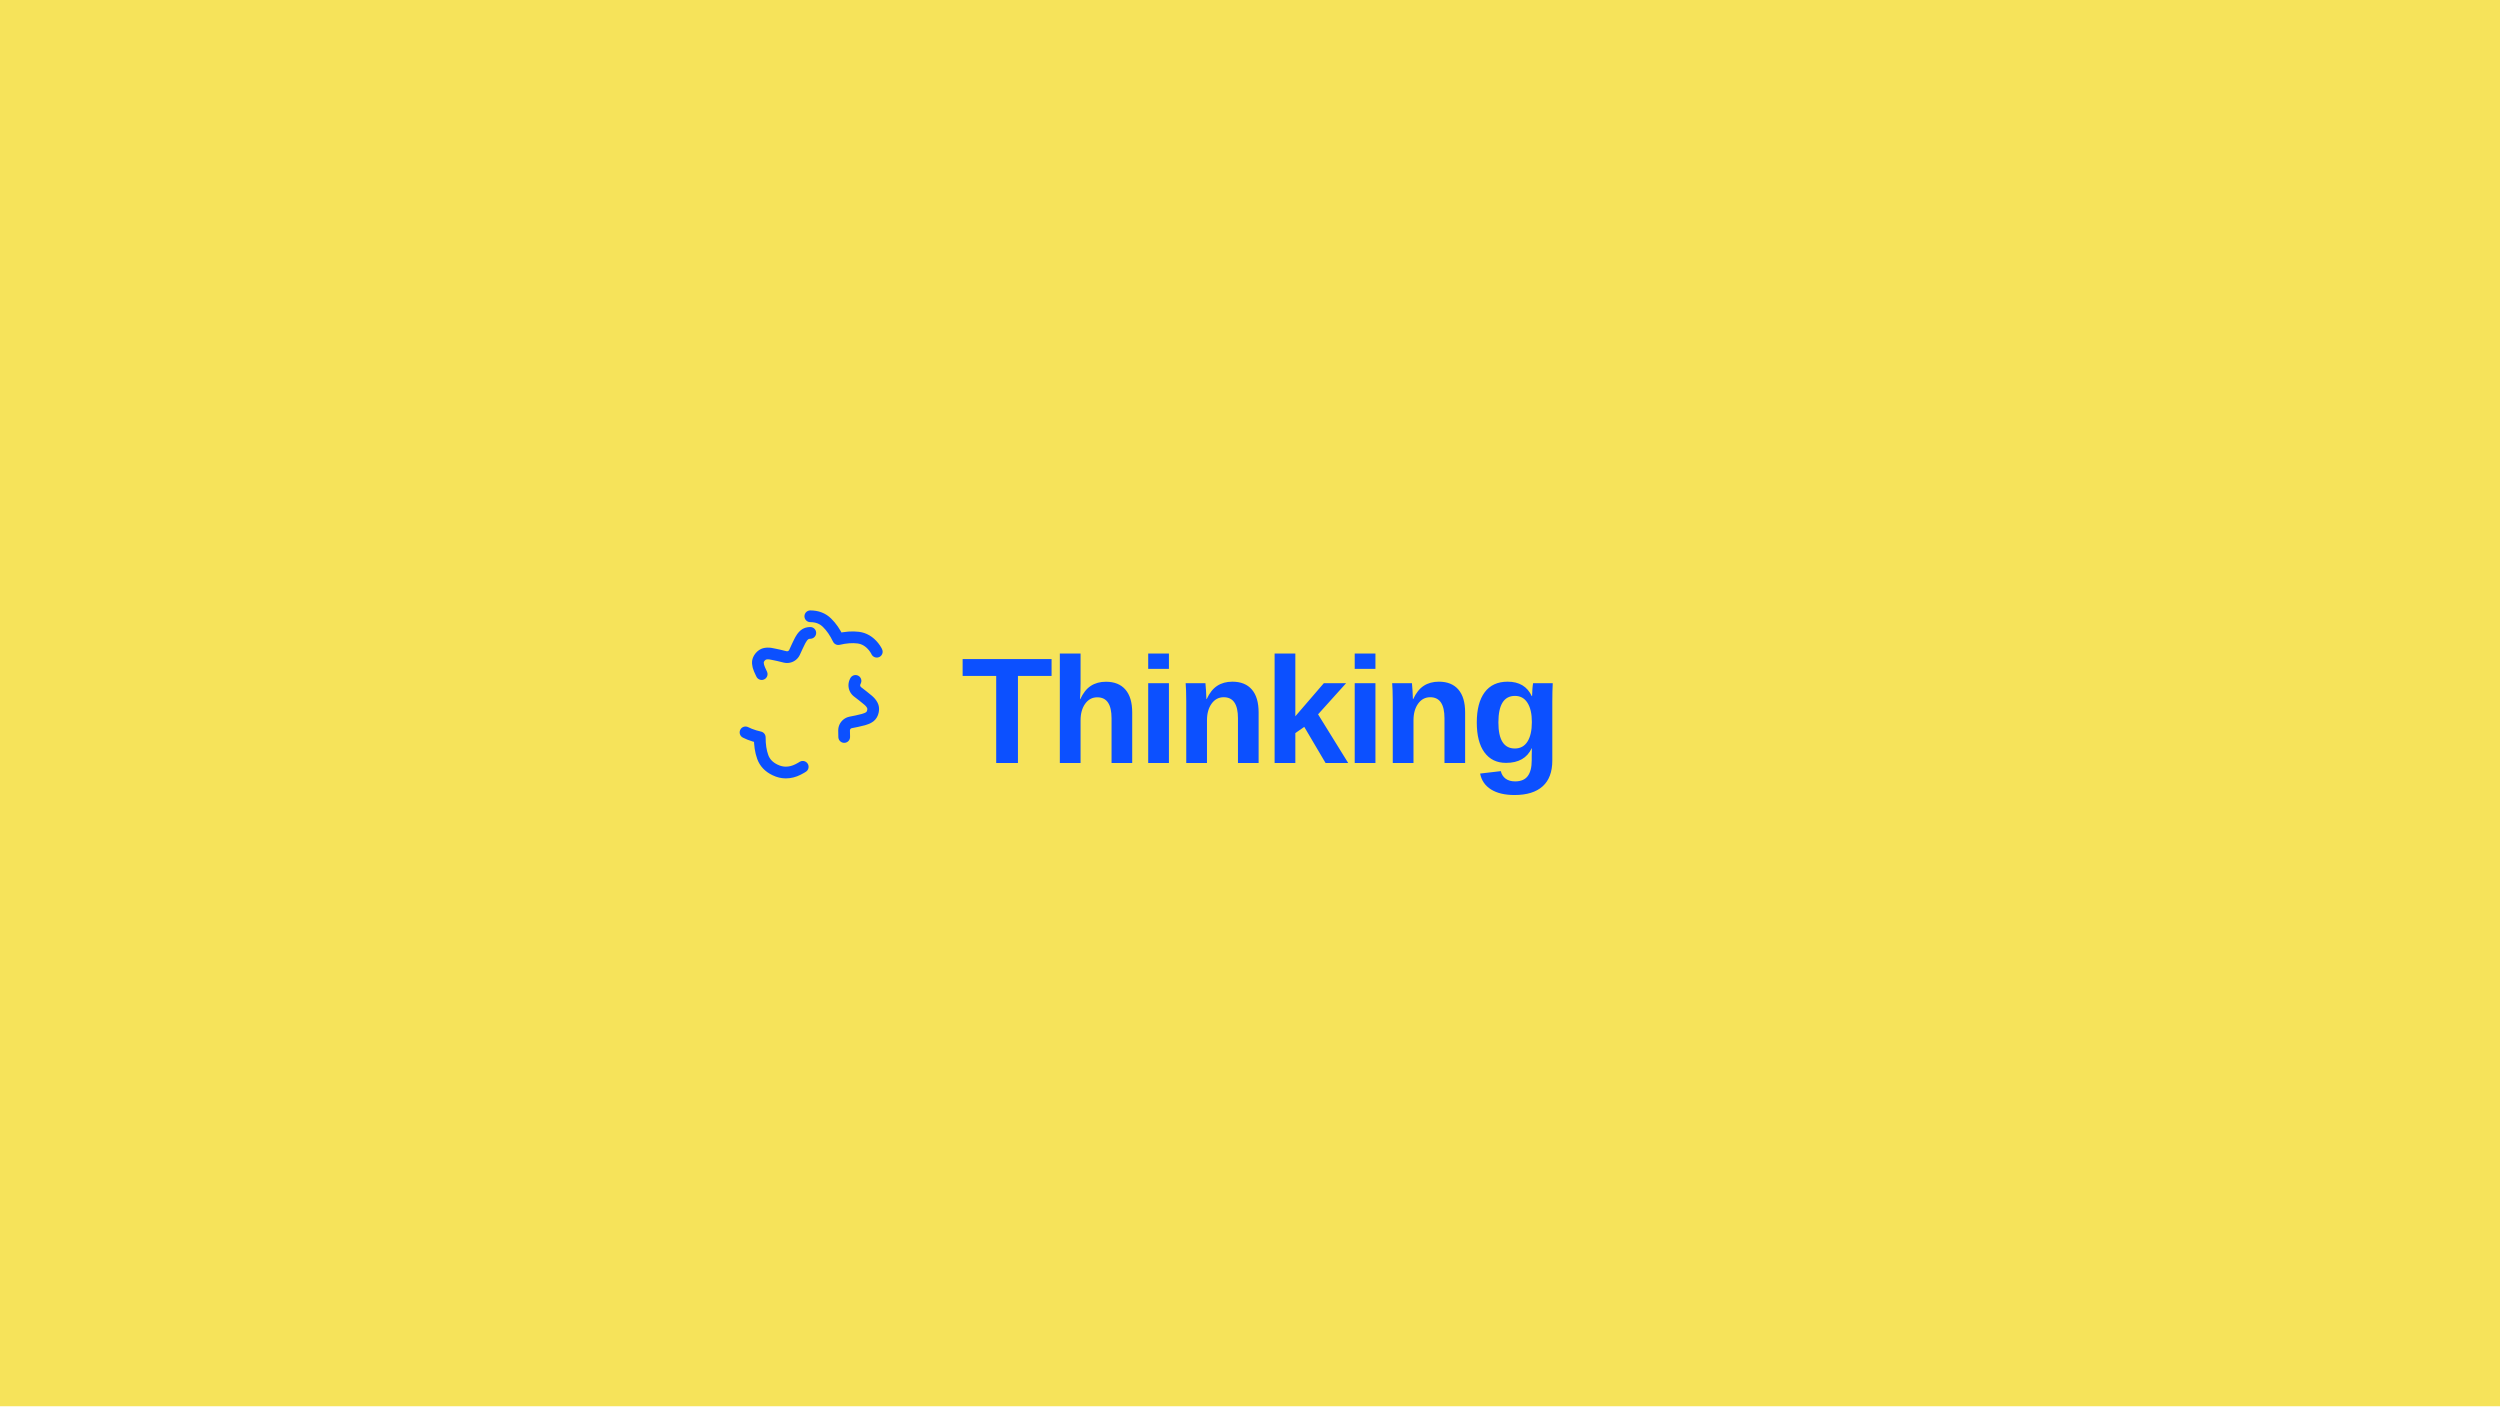
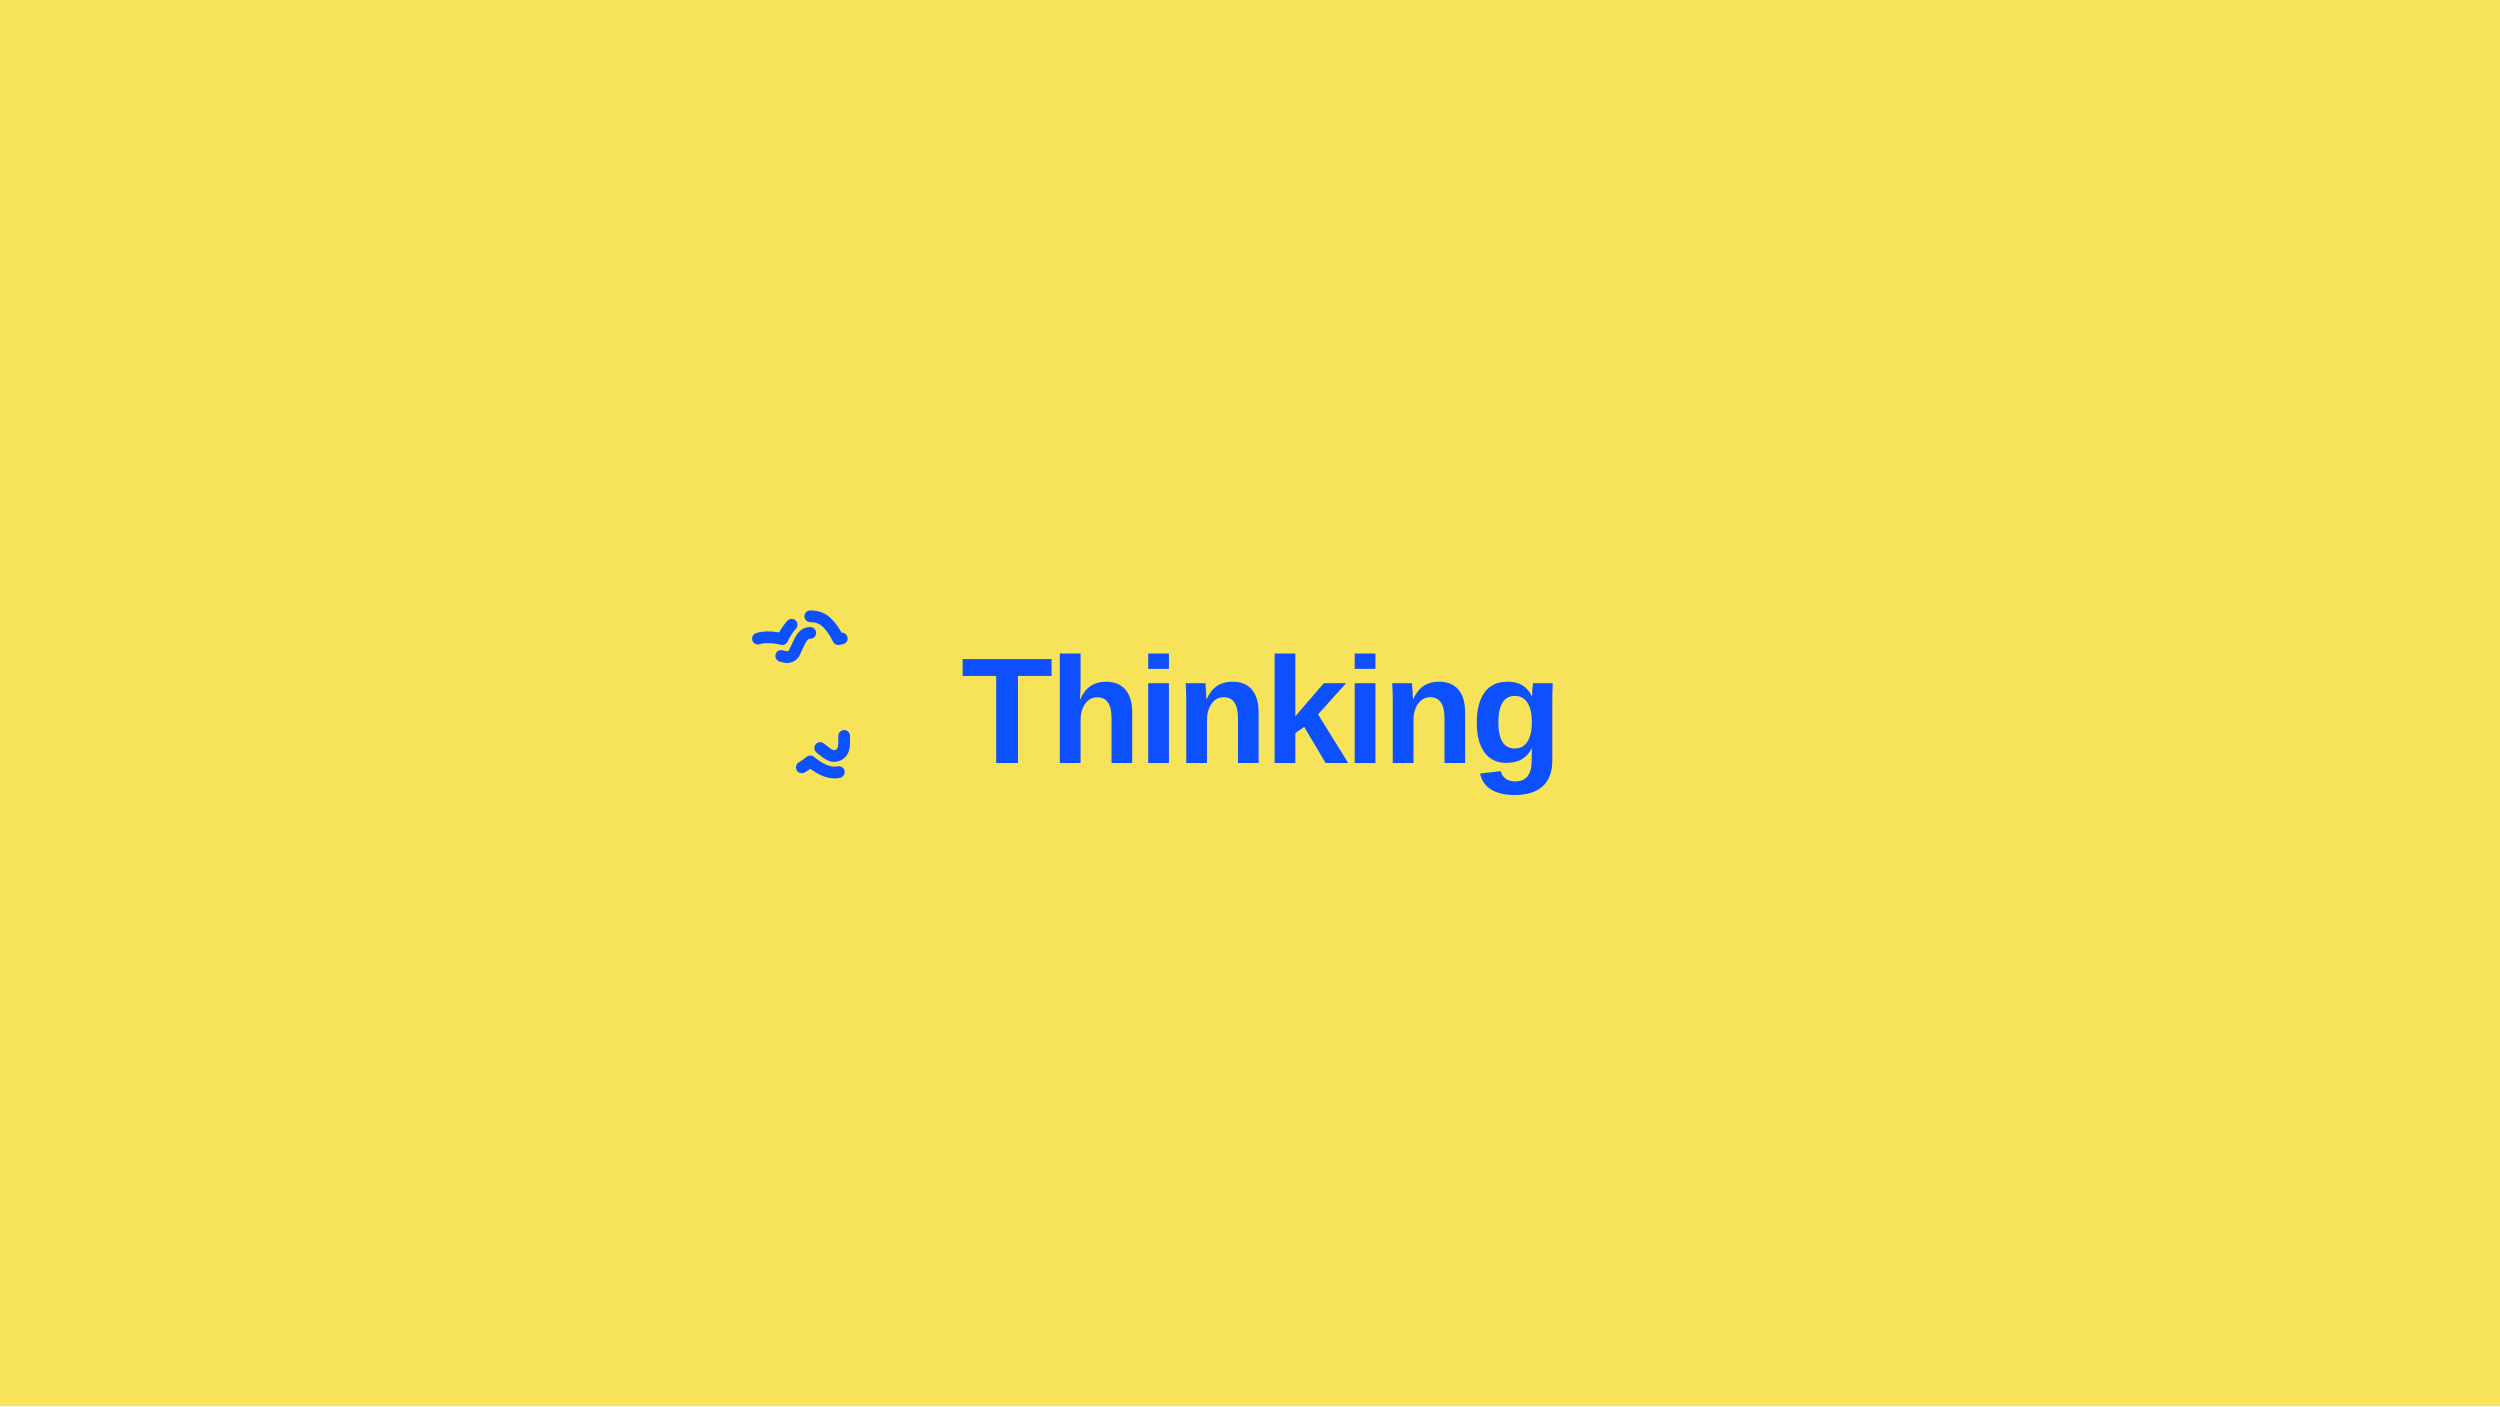
<svg xmlns="http://www.w3.org/2000/svg" width="1920" height="1080" viewBox="0 0 1920 1080">
  <rect width="1920" height="1080" fill="#F6E35A" />
  <g transform="translate(548.000 458.000) scale(1.5)">
-     <path d="M49.54 10.2C52.998 10.2 55.846 11.295 58.083 13.486C60.292 15.627 62.227 18.43 63.885 21.894C67.651 21.001 71.044 20.746 74.062 21.129C77.152 21.521 79.792 23.089 81.983 25.833C84.127 28.531 85.049 31.436 84.749 34.549C84.454 37.617 83.442 40.875 81.714 44.323C84.727 46.665 87.03 49.148 88.623 51.773C90.26 54.448 90.698 57.469 89.938 60.835C89.154 64.225 87.436 66.773 84.784 68.479C82.243 70.106 79.118 71.336 75.413 72.166C75.431 76.029 74.923 79.377 73.889 82.21C72.828 85.138 70.73 87.352 67.594 88.851C65.75 89.75 63.905 90.2 62.06 90.2C59.939 90.2 57.829 89.669 55.731 88.609C53.69 87.588 51.626 86.222 49.54 84.509C47.431 86.222 45.356 87.588 43.314 88.609C41.239 89.669 39.141 90.2 37.019 90.2C35.152 90.2 33.318 89.762 31.52 88.885C28.361 87.387 26.251 85.173 25.191 82.245C24.156 79.389 23.648 76.029 23.667 72.166C19.939 71.335 16.803 70.094 14.261 68.444C11.632 66.738 9.938 64.202 9.177 60.835C8.416 57.469 8.854 54.448 10.491 51.773C12.084 49.148 14.377 46.664 17.368 44.323C15.641 40.872 14.627 37.602 14.33 34.514C14.03 31.402 14.964 28.496 17.132 25.799C19.276 23.078 21.905 21.521 25.017 21.129C28.054 20.724 31.452 20.979 35.213 21.89C36.866 18.399 38.783 15.597 40.962 13.486C43.222 11.295 46.081 10.2 49.54 10.2ZM49.54 18.708C48.272 18.708 47.234 19.066 46.427 19.78C45.643 20.495 44.974 21.383 44.421 22.444C44.152 22.981 43.886 23.519 43.623 24.057C43.368 24.58 43.115 25.103 42.864 25.626C42.406 26.619 41.941 27.633 41.471 28.666C40.632 30.507 38.599 31.488 36.635 31.002C35.511 30.723 34.406 30.453 33.318 30.191C32.773 30.071 32.224 29.954 31.672 29.839C31.06 29.711 30.444 29.586 29.825 29.465C28.672 29.211 27.577 29.177 26.539 29.361C25.502 29.545 24.579 30.133 23.772 31.125C22.988 32.116 22.631 33.142 22.7 34.203C22.769 35.241 23.046 36.301 23.53 37.385C23.783 37.952 24.04 38.512 24.299 39.066C24.536 39.571 24.775 40.072 25.017 40.567C25.521 41.593 26.032 42.626 26.551 43.668C27.448 45.467 26.946 47.651 25.354 48.878C24.465 49.563 23.592 50.24 22.735 50.909C22.267 51.283 21.8 51.66 21.333 52.04C20.878 52.41 20.422 52.782 19.968 53.157C19.069 53.918 18.354 54.771 17.823 55.716C17.316 56.639 17.201 57.711 17.477 58.933C17.754 60.178 18.331 61.112 19.207 61.734C20.083 62.334 21.098 62.784 22.25 63.083C22.809 63.217 23.364 63.352 23.917 63.486C24.506 63.629 25.092 63.771 25.675 63.913C26.739 64.128 27.817 64.347 28.909 64.569C30.882 64.971 32.281 66.73 32.24 68.743C32.217 69.872 32.196 70.983 32.177 72.076L32.246 75.673C32.269 76.872 32.477 77.956 32.869 78.924C33.284 79.916 34.056 80.688 35.186 81.242C36.316 81.772 37.388 81.887 38.403 81.588C39.417 81.288 40.397 80.781 41.343 80.066C41.854 79.701 42.358 79.329 42.856 78.951C43.302 78.613 43.743 78.27 44.179 77.921C45.065 77.204 45.967 76.47 46.883 75.719C48.432 74.448 50.664 74.448 52.216 75.715C53.121 76.453 54.016 77.177 54.901 77.887C55.339 78.238 55.781 78.587 56.225 78.932C56.714 79.313 57.207 79.691 57.702 80.066C58.648 80.803 59.628 81.311 60.642 81.588C61.657 81.887 62.74 81.772 63.893 81.242C65 80.688 65.761 79.916 66.176 78.924C66.591 77.956 66.81 76.872 66.833 75.673L66.903 72.076C66.883 70.988 66.86 69.88 66.833 68.753C66.784 66.725 68.191 64.947 70.181 64.547C71.257 64.33 72.309 64.119 73.336 63.913L76.794 63.083C77.97 62.784 78.996 62.334 79.873 61.734C80.749 61.112 81.325 60.178 81.602 58.933C81.879 57.711 81.763 56.639 81.256 55.716C80.749 54.771 80.034 53.918 79.112 53.157C78.656 52.781 78.199 52.407 77.743 52.036C77.277 51.657 76.811 51.282 76.345 50.909C75.489 50.241 74.615 49.565 73.724 48.881C72.117 47.648 71.613 45.444 72.523 43.633C73.046 42.592 73.559 41.558 74.062 40.533C74.299 40.049 74.532 39.56 74.764 39.066C75.029 38.501 75.291 37.929 75.549 37.351C76.057 36.267 76.333 35.195 76.379 34.134C76.449 33.073 76.08 32.059 75.273 31.09C74.489 30.122 73.578 29.545 72.54 29.361C71.503 29.177 70.396 29.2 69.22 29.43C68.604 29.551 67.99 29.677 67.381 29.811C66.827 29.932 66.275 30.059 65.727 30.191C64.657 30.449 63.57 30.715 62.465 30.988C60.498 31.476 58.465 30.49 57.616 28.651C57.147 27.634 56.68 26.637 56.215 25.66C55.963 25.122 55.706 24.586 55.442 24.053C55.175 23.514 54.902 22.977 54.624 22.444C54.094 21.383 53.425 20.495 52.618 19.78C51.834 19.066 50.808 18.708 49.54 18.708Z" fill="none" stroke="#0C50FF" stroke-width="6" stroke-linecap="round" stroke-linejoin="round" pathLength="100" stroke-dasharray="42.359 100" />
+     <path d="M49.54 10.2C52.998 10.2 55.846 11.295 58.083 13.486C60.292 15.627 62.227 18.43 63.885 21.894C67.651 21.001 71.044 20.746 74.062 21.129C77.152 21.521 79.792 23.089 81.983 25.833C84.127 28.531 85.049 31.436 84.749 34.549C84.454 37.617 83.442 40.875 81.714 44.323C84.727 46.665 87.03 49.148 88.623 51.773C90.26 54.448 90.698 57.469 89.938 60.835C89.154 64.225 87.436 66.773 84.784 68.479C82.243 70.106 79.118 71.336 75.413 72.166C75.431 76.029 74.923 79.377 73.889 82.21C72.828 85.138 70.73 87.352 67.594 88.851C65.75 89.75 63.905 90.2 62.06 90.2C59.939 90.2 57.829 89.669 55.731 88.609C53.69 87.588 51.626 86.222 49.54 84.509C47.431 86.222 45.356 87.588 43.314 88.609C41.239 89.669 39.141 90.2 37.019 90.2C35.152 90.2 33.318 89.762 31.52 88.885C28.361 87.387 26.251 85.173 25.191 82.245C24.156 79.389 23.648 76.029 23.667 72.166C19.939 71.335 16.803 70.094 14.261 68.444C11.632 66.738 9.938 64.202 9.177 60.835C8.416 57.469 8.854 54.448 10.491 51.773C12.084 49.148 14.377 46.664 17.368 44.323C15.641 40.872 14.627 37.602 14.33 34.514C14.03 31.402 14.964 28.496 17.132 25.799C19.276 23.078 21.905 21.521 25.017 21.129C28.054 20.724 31.452 20.979 35.213 21.89C36.866 18.399 38.783 15.597 40.962 13.486C43.222 11.295 46.081 10.2 49.54 10.2ZM49.54 18.708C48.272 18.708 47.234 19.066 46.427 19.78C45.643 20.495 44.974 21.383 44.421 22.444C44.152 22.981 43.886 23.519 43.623 24.057C43.368 24.58 43.115 25.103 42.864 25.626C42.406 26.619 41.941 27.633 41.471 28.666C40.632 30.507 38.599 31.488 36.635 31.002C35.511 30.723 34.406 30.453 33.318 30.191C32.773 30.071 32.224 29.954 31.672 29.839C31.06 29.711 30.444 29.586 29.825 29.465C28.672 29.211 27.577 29.177 26.539 29.361C25.502 29.545 24.579 30.133 23.772 31.125C22.988 32.116 22.631 33.142 22.7 34.203C22.769 35.241 23.046 36.301 23.53 37.385C23.783 37.952 24.04 38.512 24.299 39.066C24.536 39.571 24.775 40.072 25.017 40.567C25.521 41.593 26.032 42.626 26.551 43.668C27.448 45.467 26.946 47.651 25.354 48.878C24.465 49.563 23.592 50.24 22.735 50.909C22.267 51.283 21.8 51.66 21.333 52.04C20.878 52.41 20.422 52.782 19.968 53.157C19.069 53.918 18.354 54.771 17.823 55.716C17.316 56.639 17.201 57.711 17.477 58.933C17.754 60.178 18.331 61.112 19.207 61.734C20.083 62.334 21.098 62.784 22.25 63.083C22.809 63.217 23.364 63.352 23.917 63.486C24.506 63.629 25.092 63.771 25.675 63.913C26.739 64.128 27.817 64.347 28.909 64.569C30.882 64.971 32.281 66.73 32.24 68.743C32.217 69.872 32.196 70.983 32.177 72.076L32.246 75.673C32.269 76.872 32.477 77.956 32.869 78.924C33.284 79.916 34.056 80.688 35.186 81.242C36.316 81.772 37.388 81.887 38.403 81.588C39.417 81.288 40.397 80.781 41.343 80.066C41.854 79.701 42.358 79.329 42.856 78.951C43.302 78.613 43.743 78.27 44.179 77.921C45.065 77.204 45.967 76.47 46.883 75.719C48.432 74.448 50.664 74.448 52.216 75.715C53.121 76.453 54.016 77.177 54.901 77.887C55.339 78.238 55.781 78.587 56.225 78.932C56.714 79.313 57.207 79.691 57.702 80.066C58.648 80.803 59.628 81.311 60.642 81.588C61.657 81.887 62.74 81.772 63.893 81.242C65 80.688 65.761 79.916 66.176 78.924C66.591 77.956 66.81 76.872 66.833 75.673L66.903 72.076C66.883 70.988 66.86 69.88 66.833 68.753C66.784 66.725 68.191 64.947 70.181 64.547C71.257 64.33 72.309 64.119 73.336 63.913L76.794 63.083C77.97 62.784 78.996 62.334 79.873 61.734C80.749 61.112 81.325 60.178 81.602 58.933C81.879 57.711 81.763 56.639 81.256 55.716C80.749 54.771 80.034 53.918 79.112 53.157C78.656 52.781 78.199 52.407 77.743 52.036C77.277 51.657 76.811 51.282 76.345 50.909C75.489 50.241 74.615 49.565 73.724 48.881C72.117 47.648 71.613 45.444 72.523 43.633C73.046 42.592 73.559 41.558 74.062 40.533C74.299 40.049 74.532 39.56 74.764 39.066C75.029 38.501 75.291 37.929 75.549 37.351C76.057 36.267 76.333 35.195 76.379 34.134C76.449 33.073 76.08 32.059 75.273 31.09C74.489 30.122 73.578 29.545 72.54 29.361C71.503 29.177 70.396 29.2 69.22 29.43C68.604 29.551 67.99 29.677 67.381 29.811C66.827 29.932 66.275 30.059 65.727 30.191C64.657 30.449 63.57 30.715 62.465 30.988C60.498 31.476 58.465 30.49 57.616 28.651C57.147 27.634 56.68 26.637 56.215 25.66C55.963 25.122 55.706 24.586 55.442 24.053C55.175 23.514 54.902 22.977 54.624 22.444C54.094 21.383 53.425 20.495 52.618 19.78C51.834 19.066 50.808 18.708 49.54 18.708Z" fill="none" stroke="#0C50FF" stroke-width="6" stroke-linecap="round" stroke-linejoin="round" pathLength="100" stroke-dasharray="21.455 100" />
  </g>
  <text x="738" y="586" fill="#0C50FF" opacity="1" font-family="Arial, Helvetica, sans-serif" font-size="116" font-weight="700" letter-spacing="-3">Thinking</text>
</svg>
